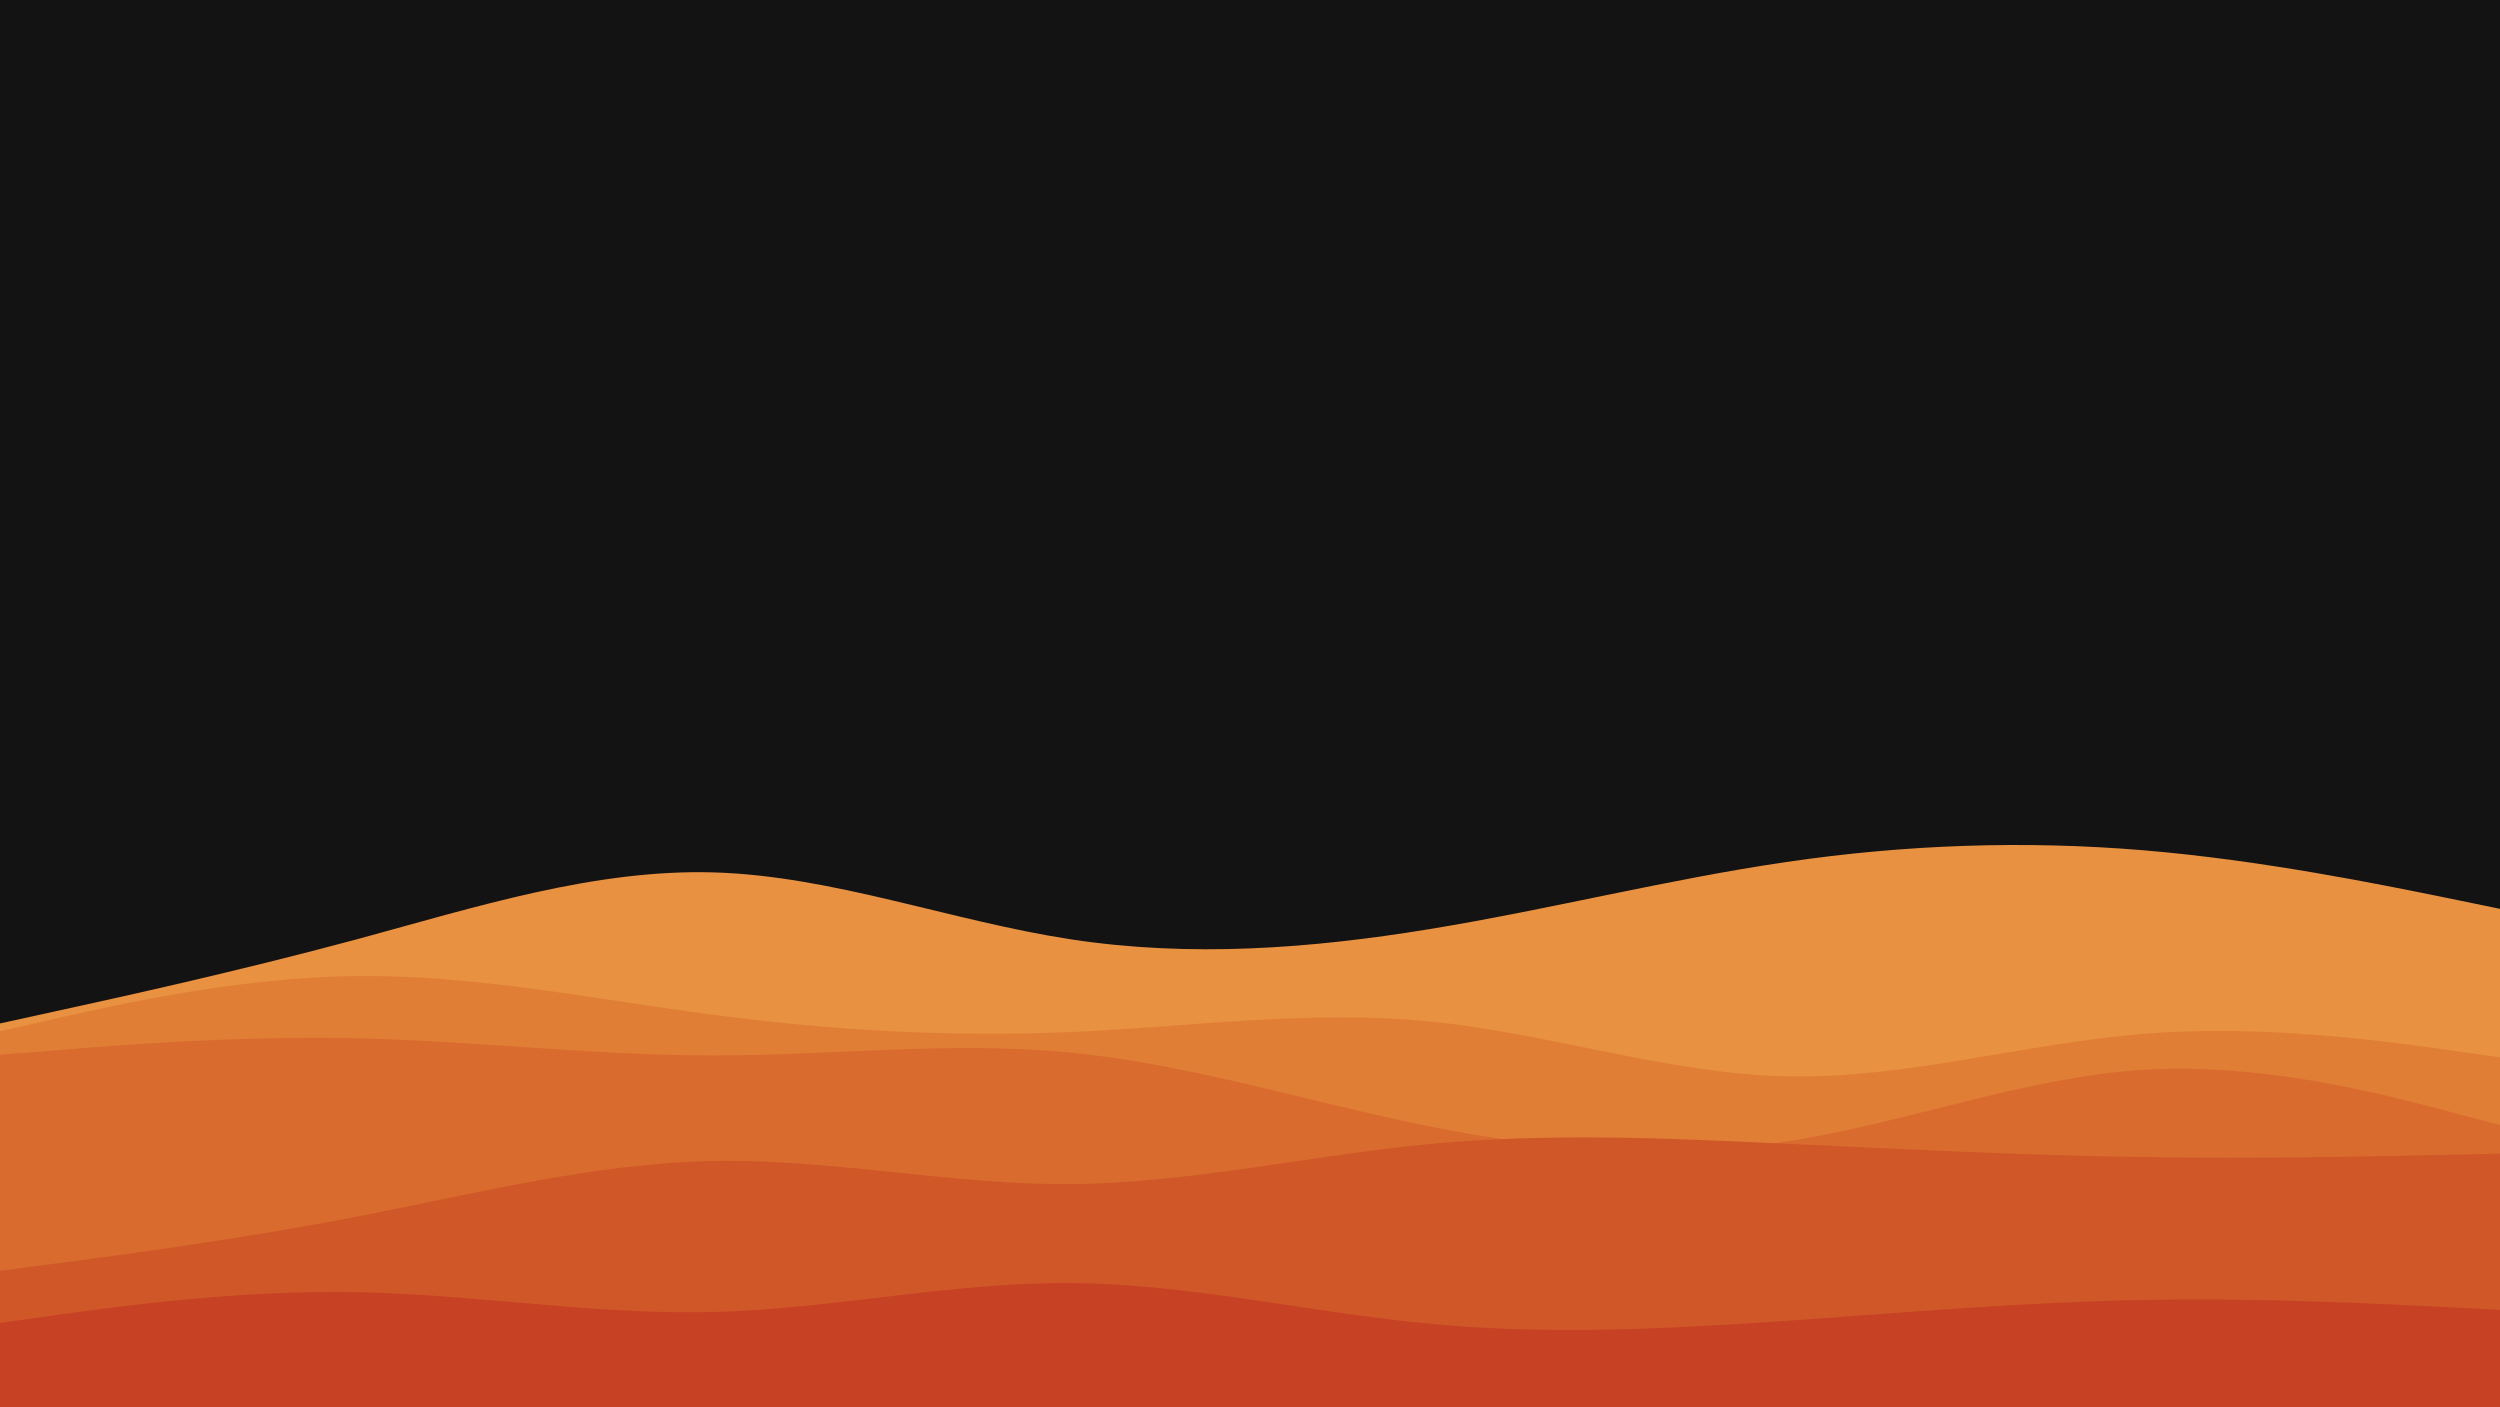
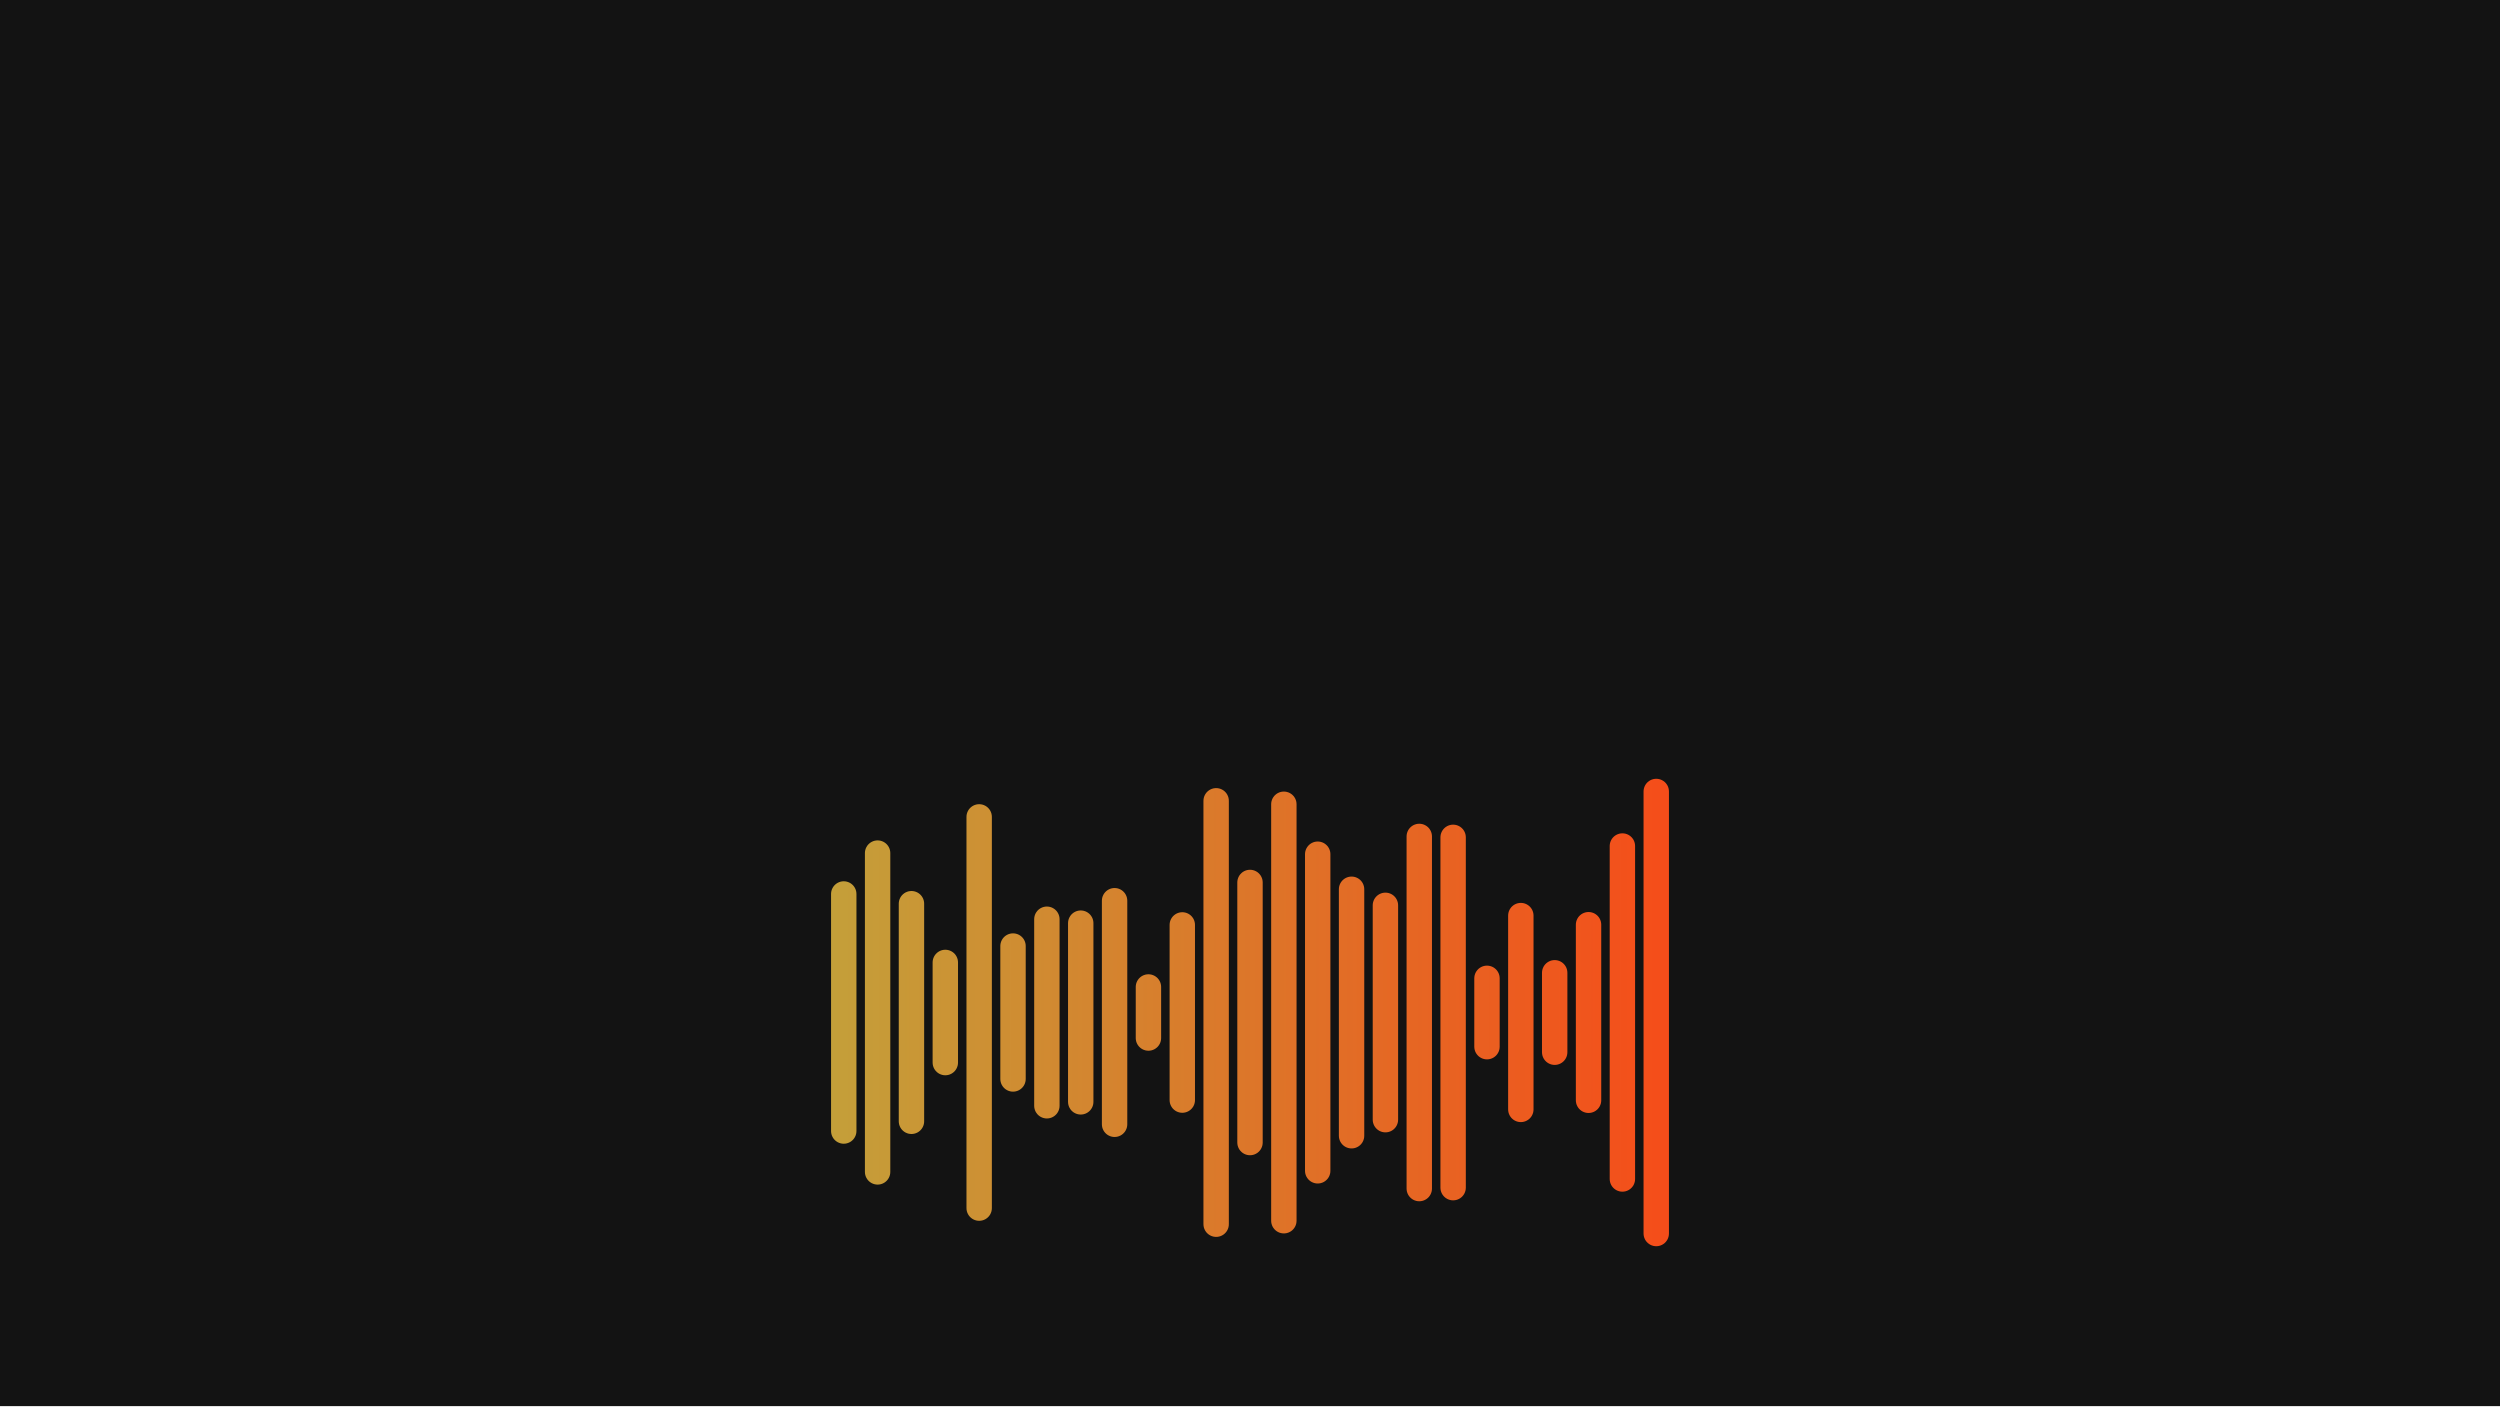
- <svg xmlns="http://www.w3.org/2000/svg" id="visual" viewBox="0 0 960 540" width="960" height="540" version="1.1">
-   <rect x="0" y="0" width="960" height="540" fill="#131313" />
-   <path d="M0 393L22.8 388C45.7 383 91.3 373 137 360.7C182.7 348.3 228.3 333.7 274 335C319.7 336.3 365.3 353.7 411.2 360.7C457 367.7 503 364.3 548.8 356.8C594.7 349.3 640.3 337.7 686 331C731.7 324.3 777.3 322.7 823 326.5C868.7 330.3 914.3 339.7 937.2 344.3L960 349L960 541L937.2 541C914.3 541 868.7 541 823 541C777.3 541 731.7 541 686 541C640.3 541 594.7 541 548.8 541C503 541 457 541 411.2 541C365.3 541 319.7 541 274 541C228.3 541 182.7 541 137 541C91.3 541 45.7 541 22.8 541L0 541Z" fill="#e89140" />
-   <path d="M0 396L22.8 390.8C45.7 385.7 91.3 375.3 137 374.8C182.7 374.3 228.3 383.7 274 389.7C319.7 395.7 365.3 398.3 411.2 396.3C457 394.3 503 387.7 548.8 392.2C594.7 396.7 640.3 412.3 686 413.3C731.7 414.3 777.3 400.7 823 397C868.7 393.3 914.3 399.7 937.2 402.8L960 406L960 541L937.2 541C914.3 541 868.7 541 823 541C777.3 541 731.7 541 686 541C640.3 541 594.7 541 548.8 541C503 541 457 541 411.2 541C365.3 541 319.7 541 274 541C228.3 541 182.7 541 137 541C91.3 541 45.7 541 22.8 541L0 541Z" fill="#e17e36" />
-   <path d="M0 405L22.8 403.2C45.7 401.3 91.3 397.7 137 398.7C182.7 399.7 228.3 405.3 274 405.3C319.7 405.3 365.3 399.7 411.2 404.2C457 408.7 503 423.3 548.8 432.5C594.7 441.7 640.3 445.3 686 438.3C731.7 431.3 777.3 413.7 823 410.8C868.7 408 914.3 420 937.2 426L960 432L960 541L937.2 541C914.3 541 868.7 541 823 541C777.3 541 731.7 541 686 541C640.3 541 594.7 541 548.8 541C503 541 457 541 411.2 541C365.3 541 319.7 541 274 541C228.3 541 182.7 541 137 541C91.3 541 45.7 541 22.8 541L0 541Z" fill="#d96b2e" />
-   <path d="M0 488L22.8 485C45.7 482 91.3 476 137 467.2C182.7 458.3 228.3 446.7 274 445.8C319.7 445 365.3 455 411.2 454.7C457 454.3 503 443.7 548.8 439.3C594.7 435 640.3 437 686 439.2C731.7 441.3 777.3 443.7 823 444.3C868.7 445 914.3 444 937.2 443.5L960 443L960 541L937.2 541C914.3 541 868.7 541 823 541C777.3 541 731.7 541 686 541C640.3 541 594.7 541 548.8 541C503 541 457 541 411.2 541C365.3 541 319.7 541 274 541C228.3 541 182.7 541 137 541C91.3 541 45.7 541 22.8 541L0 541Z" fill="#d05728" />
-   <path d="M0 508L22.8 504.8C45.7 501.7 91.3 495.3 137 496.2C182.7 497 228.3 505 274 503.8C319.7 502.7 365.3 492.3 411.2 492.7C457 493 503 504 548.8 508.3C594.7 512.7 640.3 510.3 686 507.2C731.7 504 777.3 500 823 499.2C868.7 498.3 914.3 500.7 937.2 501.8L960 503L960 541L937.2 541C914.3 541 868.7 541 823 541C777.3 541 731.7 541 686 541C640.3 541 594.7 541 548.8 541C503 541 457 541 411.2 541C365.3 541 319.7 541 274 541C228.3 541 182.7 541 137 541C91.3 541 45.7 541 22.8 541L0 541Z" fill="#c74124" />
+ <svg xmlns="http://www.w3.org/2000/svg" version="1.1" width="1920" height="1080" preserveAspectRatio="none" viewBox="0 0 1920 1080">
+   <g mask="url(&quot;#SvgjsMask2400&quot;)" fill="none">
+     <rect width="1920" height="1080" x="0" y="0" fill="rgba(19, 19, 19, 1)" />
+     <g transform="translate(0, 237.6)" stroke-linecap="round" stroke="url(#SvgjsLinearGradient2401)">
+       <path d="M648 448.97 L648 631.03" stroke-width="19.5" />
+       <path d="M674 417.57 L674 662.42" stroke-width="19.5" />
+       <path d="M700 456.44 L700 623.56" stroke-width="19.5" />
+       <path d="M726 501.55 L726 578.46" stroke-width="19.5" />
+       <path d="M752 389.77 L752 690.23" stroke-width="19.5" />
+       <path d="M778 488.96 L778 591.04" stroke-width="19.5" />
+       <path d="M804 468.37 L804 611.63" stroke-width="19.5" />
+       <path d="M830 471.38 L830 608.62" stroke-width="19.5" />
+       <path d="M856 454.15 L856 625.85" stroke-width="19.5" />
+       <path d="M882 520.39 L882 559.61" stroke-width="19.5" />
+       <path d="M908 472.73 L908 607.27" stroke-width="19.5" />
+       <path d="M934 377.41 L934 702.59" stroke-width="19.5" />
+       <path d="M960 440.13 L960 639.87" stroke-width="19.5" />
+       <path d="M986 380.07 L986 699.92" stroke-width="19.5" />
+       <path d="M1012 418.43 L1012 661.58" stroke-width="19.5" />
+       <path d="M1038 445.35 L1038 634.65" stroke-width="19.5" />
+       <path d="M1064 457.69 L1064 622.31" stroke-width="19.5" />
+       <path d="M1090 404.78 L1090 675.22" stroke-width="19.5" />
+       <path d="M1116 405.48 L1116 674.52" stroke-width="19.5" />
+       <path d="M1142 513.75 L1142 566.25" stroke-width="19.5" />
+       <path d="M1168 465.57 L1168 614.42" stroke-width="19.5" />
+       <path d="M1194 509.5 L1194 570.5" stroke-width="19.5" />
+       <path d="M1220 472.58 L1220 607.42" stroke-width="19.5" />
+       <path d="M1246 412.14 L1246 667.86" stroke-width="19.5" />
+       <path d="M1272 370.25 L1272 709.75" stroke-width="19.5" />
+     </g>
+   </g>
+   <defs>
+     <mask id="SvgjsMask2400">
+       <rect width="1920" height="1080" fill="#ffffff" />
+     </mask>
+     <linearGradient x1="624" y1="540" x2="1296" y2="540" gradientUnits="userSpaceOnUse" id="SvgjsLinearGradient2401">
+       <stop stop-color="rgba(195, 161, 58, 1)" offset="0" />
+       <stop stop-color="rgba(246, 75, 25, 1)" offset="1" />
+     </linearGradient>
+   </defs>
</svg>
